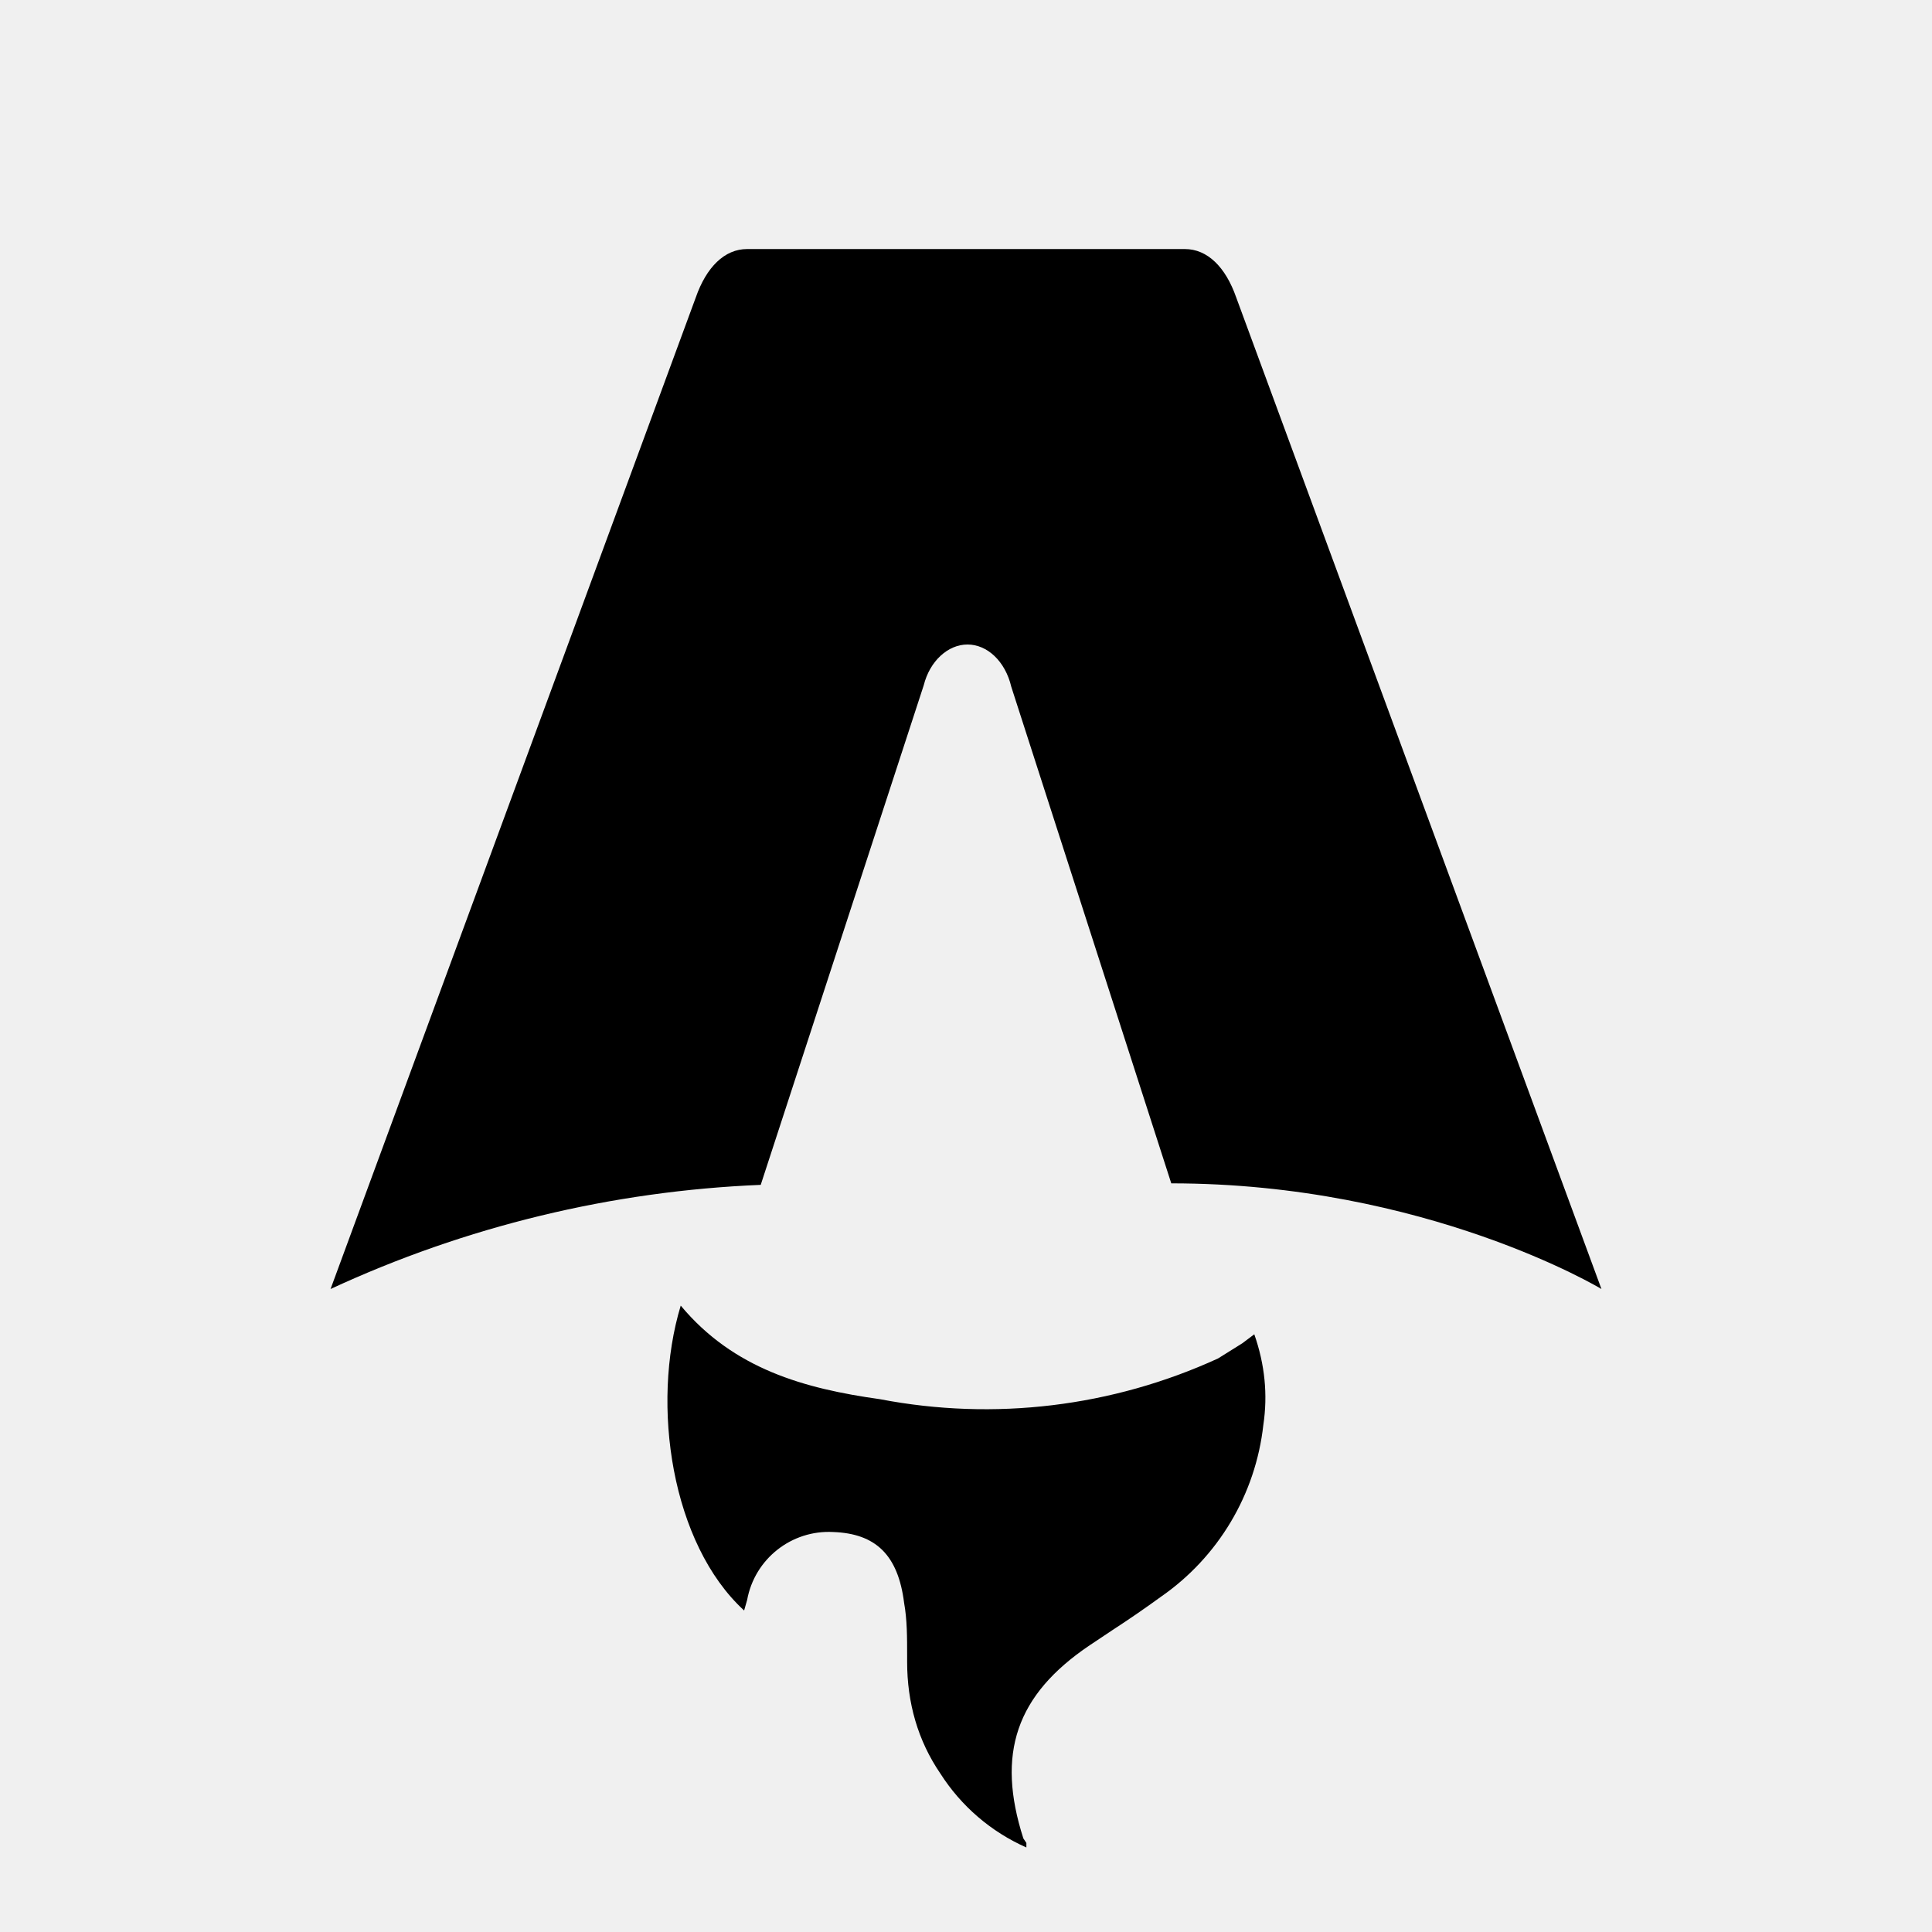
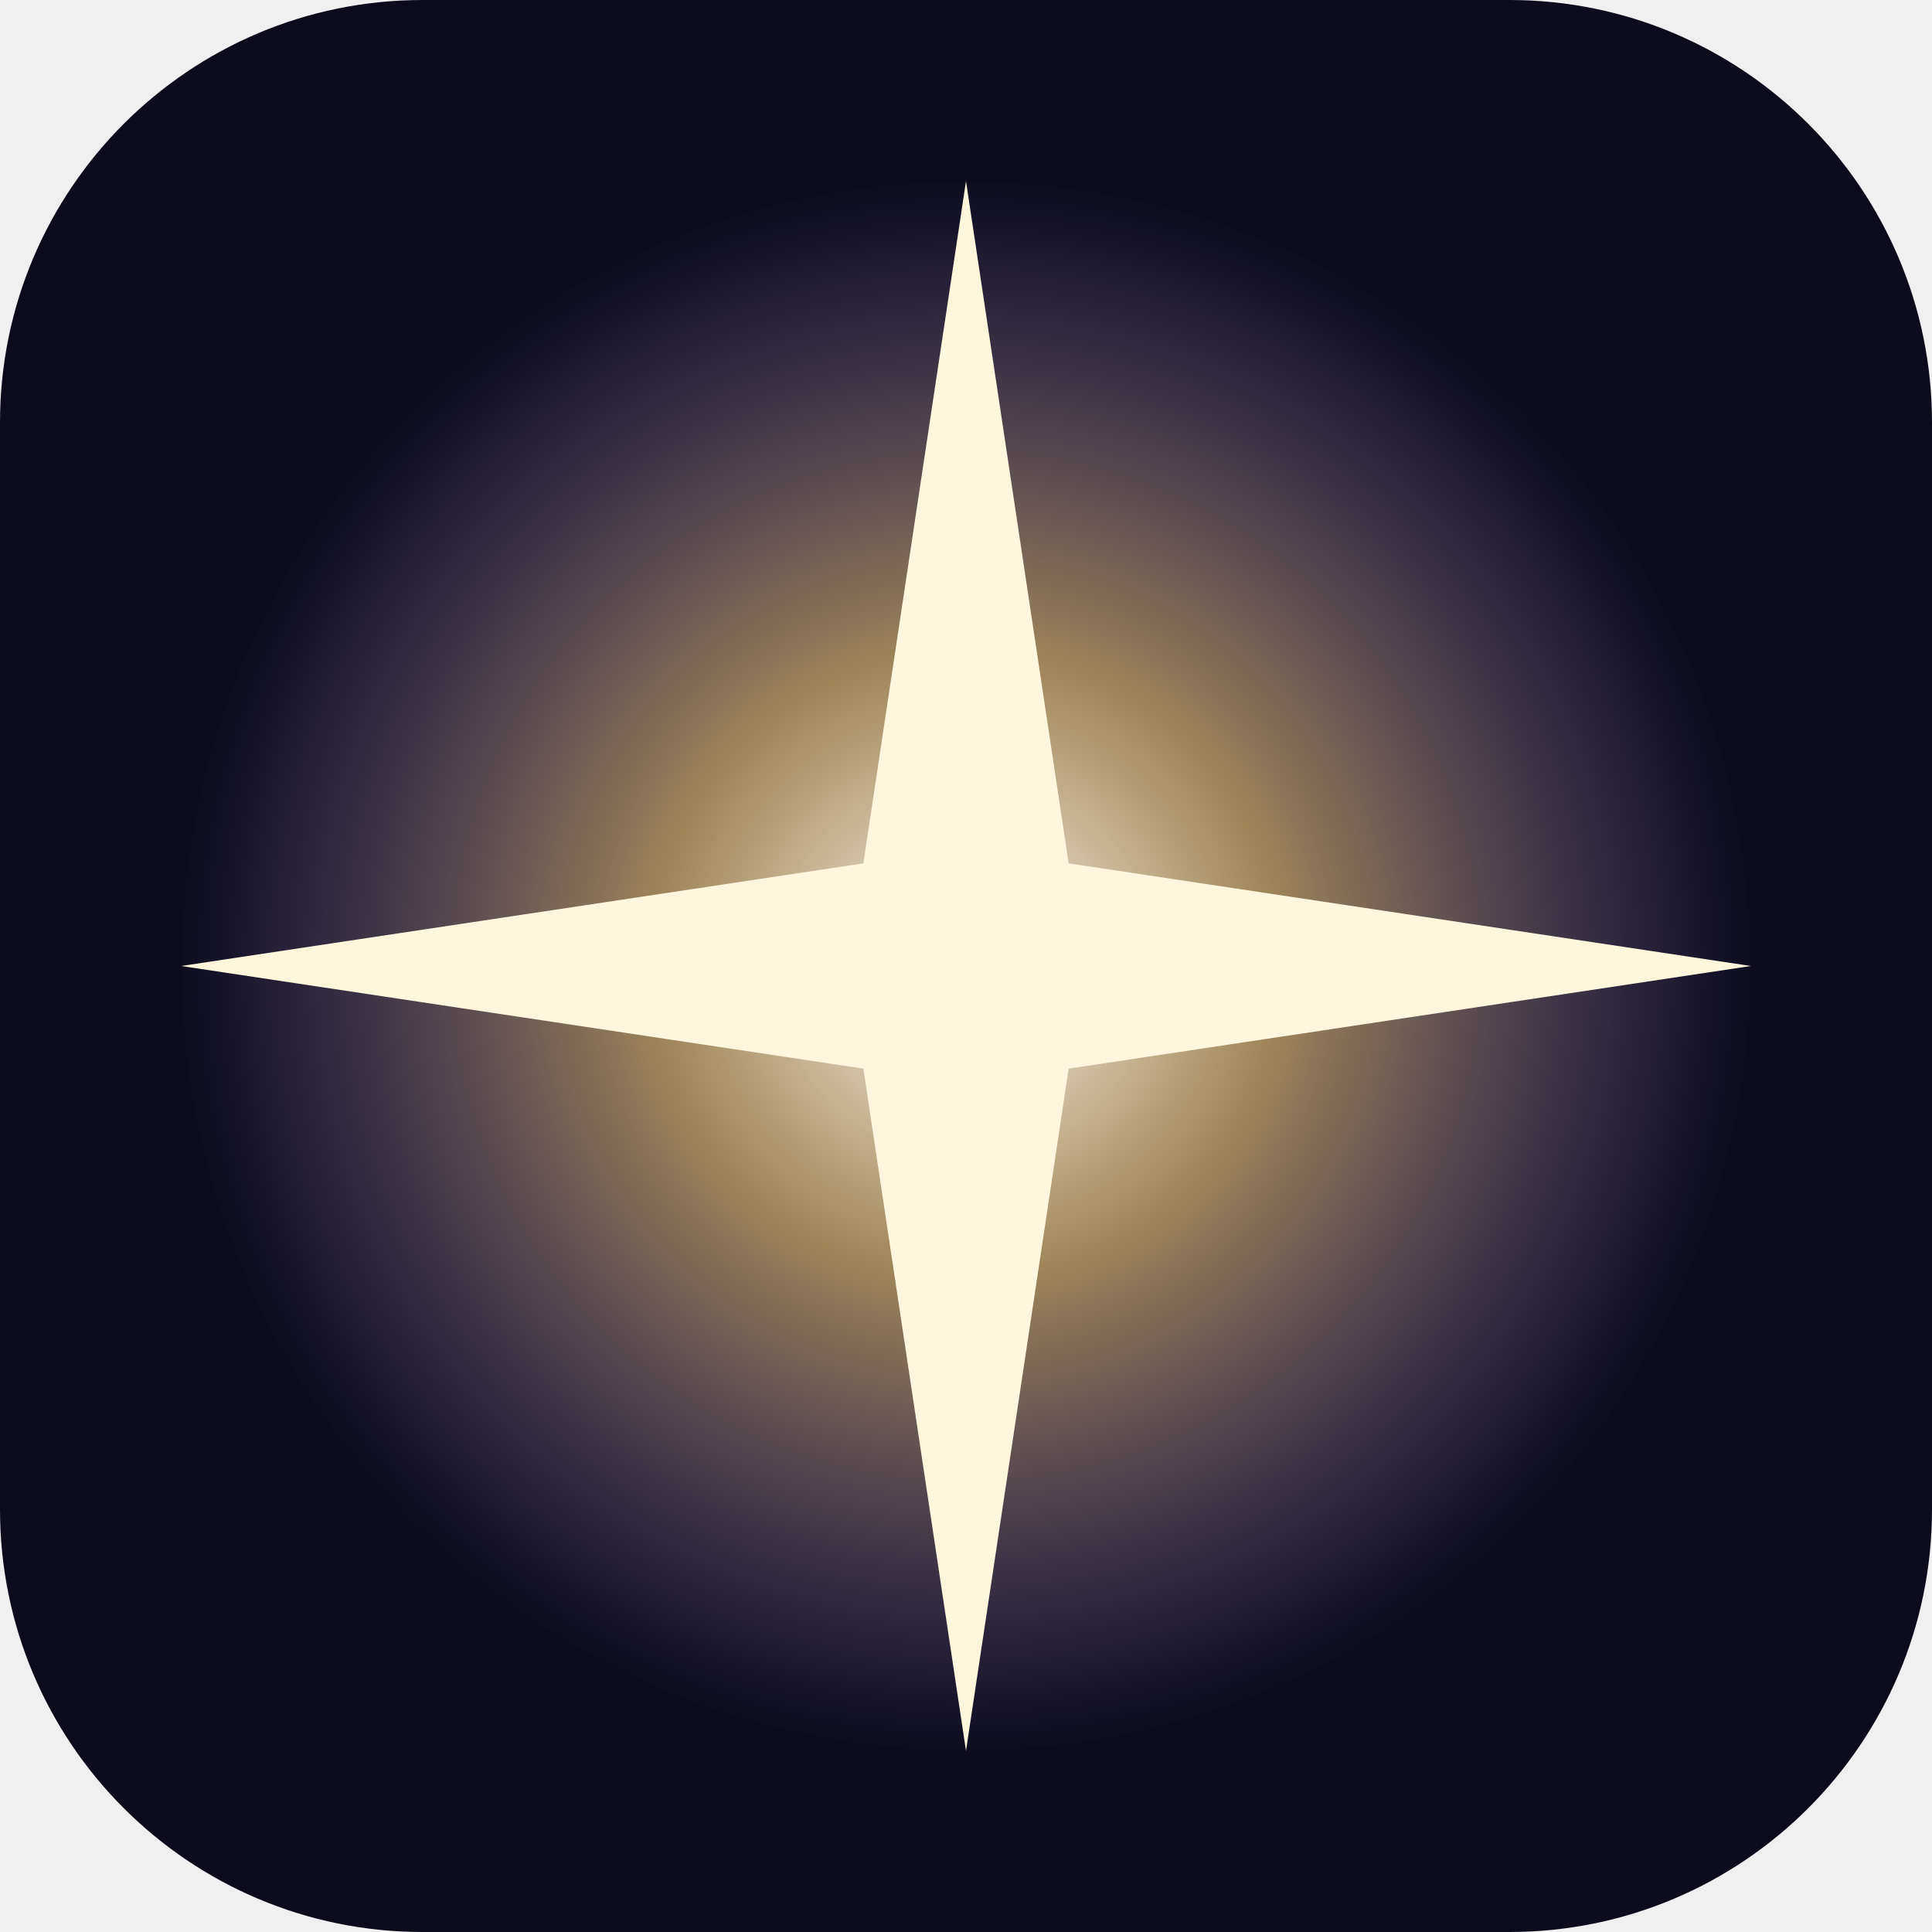
- <svg xmlns="http://www.w3.org/2000/svg" fill="none" viewBox="0 0 128 128">
-   <path d="M50.4 78.5a75.1 75.1 0 0 0-28.5 6.9l24.2-65.7c.7-2 1.9-3.2 3.4-3.2h29c1.5 0 2.7 1.2 3.4 3.2l24.2 65.7s-11.6-7-28.5-7L67 45.5c-.4-1.7-1.6-2.8-2.9-2.8-1.3 0-2.5 1.1-2.9 2.7L50.4 78.5Zm-1.1 28.2Zm-4.2-20.2c-2 6.6-.6 15.8 4.2 20.2a17.5 17.5 0 0 1 .2-.7 5.5 5.5 0 0 1 5.7-4.5c2.8.1 4.3 1.5 4.7 4.7.2 1.1.2 2.3.2 3.5v.4c0 2.7.7 5.2 2.2 7.4a13 13 0 0 0 5.7 4.9v-.3l-.2-.3c-1.8-5.6-.5-9.5 4.4-12.8l1.5-1a73 73 0 0 0 3.2-2.2 16 16 0 0 0 6.8-11.4c.3-2 .1-4-.6-6l-.8.6-1.6 1a37 37 0 0 1-22.4 2.7c-5-.7-9.7-2-13.2-6.2Z" />
-   <style>
-         path { fill: #000; }
-         @media (prefers-color-scheme: dark) {
-             path { fill: #FFF; }
-         }
-     </style>
+ <svg xmlns="http://www.w3.org/2000/svg" viewBox="0 0 64 64">
+   <defs>
+     <radialGradient id="g">
+       <stop offset="0" stop-color="#fff" />
+       <stop offset="0.4" stop-color="#ffd57e" stop-opacity="0.6" />
+       <stop offset="1" stop-color="#c49af5" stop-opacity="0" />
+     </radialGradient>
+   </defs>
+   <rect width="64" height="64" rx="14" fill="#0b0b1c" />
+   <circle cx="32" cy="32" r="26" fill="url(#g)" />
+   <path d="M32 6 L35.4 28.6 L58 32 L35.4 35.4 L32 58 L28.6 35.4 L6 32 L28.6 28.6 Z" fill="#fff6dd" />
</svg>
